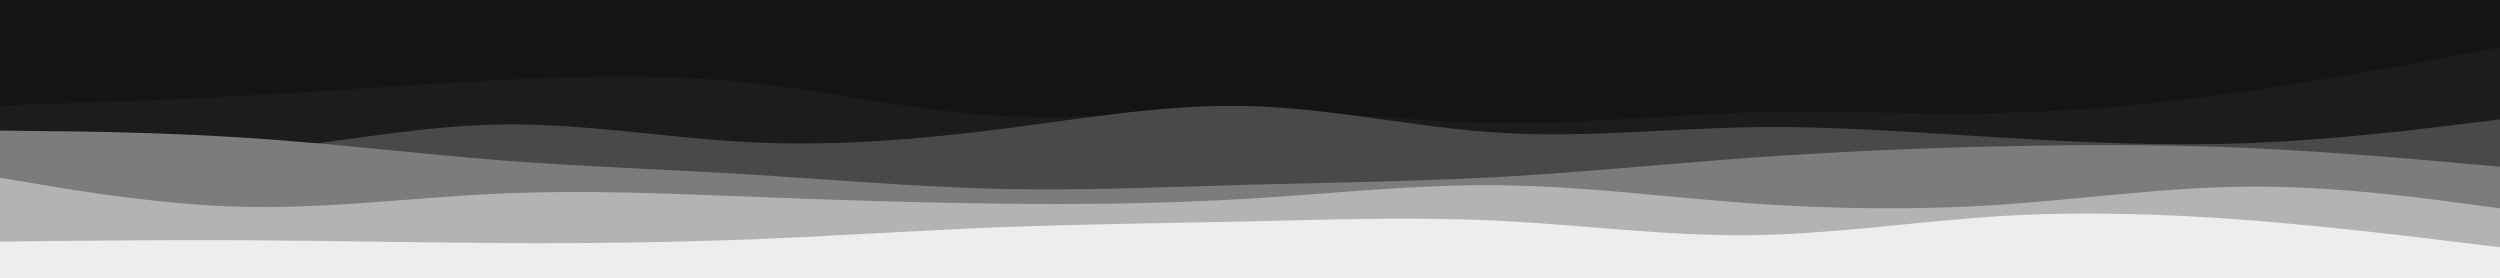
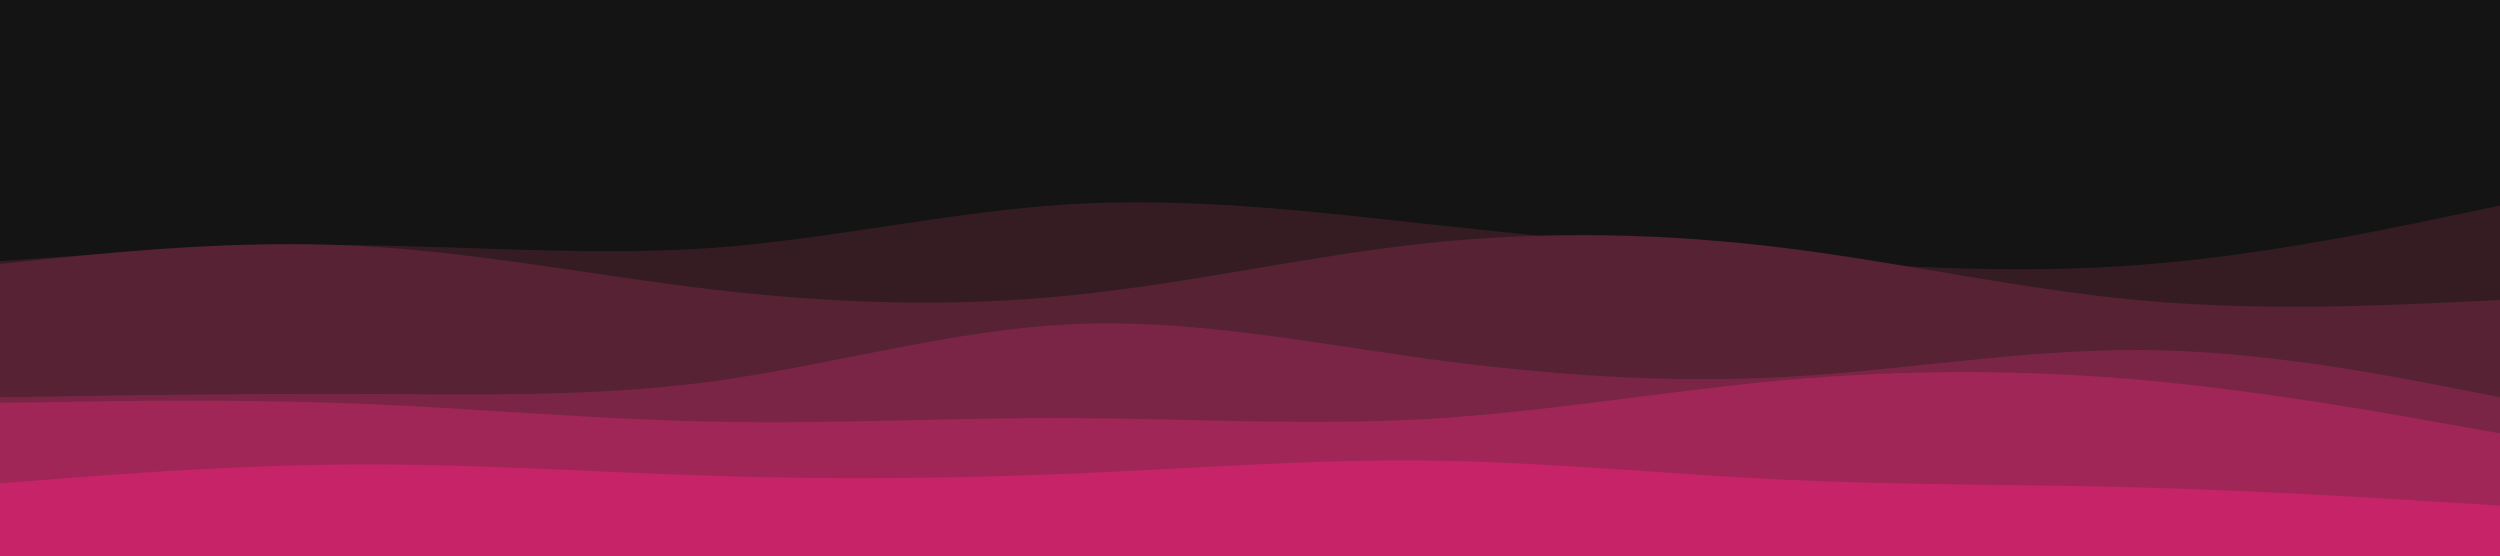
- <svg xmlns="http://www.w3.org/2000/svg" id="visual" viewBox="0 0 900 100" width="900" height="100" version="1.1">
-   <rect x="0" y="0" width="900" height="100" fill="#141414" />
-   <path d="M0 38L15 37.5C30 37 60 36 90 34.3C120 32.7 150 30.3 180 28.8C210 27.3 240 26.7 270 29.8C300 33 330 40 360 41.7C390 43.3 420 39.7 450 39.8C480 40 510 44 540 44.3C570 44.7 600 41.3 630 40.5C660 39.7 690 41.3 720 40.7C750 40 780 37 810 32.7C840 28.3 870 22.7 885 19.8L900 17L900 101L885 101C870 101 840 101 810 101C780 101 750 101 720 101C690 101 660 101 630 101C600 101 570 101 540 101C510 101 480 101 450 101C420 101 390 101 360 101C330 101 300 101 270 101C240 101 210 101 180 101C150 101 120 101 90 101C60 101 30 101 15 101L0 101Z" fill="#1c1c1c" />
-   <path d="M0 55L15 55.5C30 56 60 57 90 54.3C120 51.7 150 45.3 180 44.8C210 44.3 240 49.7 270 51.2C300 52.7 330 50.3 360 46.5C390 42.7 420 37.3 450 38.2C480 39 510 46 540 47.8C570 49.7 600 46.3 630 45.8C660 45.3 690 47.7 720 49.5C750 51.3 780 52.7 810 51.5C840 50.3 870 46.7 885 44.8L900 43L900 101L885 101C870 101 840 101 810 101C780 101 750 101 720 101C690 101 660 101 630 101C600 101 570 101 540 101C510 101 480 101 450 101C420 101 390 101 360 101C330 101 300 101 270 101C240 101 210 101 180 101C150 101 120 101 90 101C60 101 30 101 15 101L0 101Z" fill="#494949" />
-   <path d="M0 47L15 47.2C30 47.3 60 47.7 90 49.7C120 51.7 150 55.3 180 57.7C210 60 240 61 270 62.8C300 64.7 330 67.3 360 68C390 68.7 420 67.3 450 66.5C480 65.7 510 65.3 540 63.7C570 62 600 59 630 56.8C660 54.7 690 53.3 720 52.7C750 52 780 52 810 53.3C840 54.7 870 57.3 885 58.7L900 60L900 101L885 101C870 101 840 101 810 101C780 101 750 101 720 101C690 101 660 101 630 101C600 101 570 101 540 101C510 101 480 101 450 101C420 101 390 101 360 101C330 101 300 101 270 101C240 101 210 101 180 101C150 101 120 101 90 101C60 101 30 101 15 101L0 101Z" fill="#7c7c7c" />
-   <path d="M0 64L15 66.5C30 69 60 74 90 74.5C120 75 150 71 180 69.7C210 68.3 240 69.7 270 70.8C300 72 330 73 360 73.3C390 73.7 420 73.3 450 71.5C480 69.7 510 66.3 540 66.7C570 67 600 71 630 73.2C660 75.3 690 75.7 720 73.7C750 71.7 780 67.3 810 67.2C840 67 870 71 885 73L900 75L900 101L885 101C870 101 840 101 810 101C780 101 750 101 720 101C690 101 660 101 630 101C600 101 570 101 540 101C510 101 480 101 450 101C420 101 390 101 360 101C330 101 300 101 270 101C240 101 210 101 180 101C150 101 120 101 90 101C60 101 30 101 15 101L0 101Z" fill="#b3b3b3" />
-   <path d="M0 87L15 86.8C30 86.7 60 86.3 90 86.5C120 86.7 150 87.3 180 87.5C210 87.7 240 87.3 270 86.2C300 85 330 83 360 81.8C390 80.7 420 80.3 450 79.7C480 79 510 78 540 79.5C570 81 600 85 630 84.7C660 84.3 690 79.7 720 77.8C750 76 780 77 810 79.3C840 81.7 870 85.3 885 87.2L900 89L900 101L885 101C870 101 840 101 810 101C780 101 750 101 720 101C690 101 660 101 630 101C600 101 570 101 540 101C510 101 480 101 450 101C420 101 390 101 360 101C330 101 300 101 270 101C240 101 210 101 180 101C150 101 120 101 90 101C60 101 30 101 15 101L0 101Z" fill="#ededed" />
+ <svg xmlns="http://www.w3.org/2000/svg" id="visual" viewBox="0 0 900 200" width="900" height="200" version="1.1">
+   <rect x="0" y="0" width="900" height="200" fill="#141414" />
+   <path d="M0 45L21.5 43.8C43 42.7 86 40.3 128.8 38.2C171.7 36 214.3 34 257.2 36.5C300 39 343 46 385.8 46.2C428.7 46.3 471.3 39.7 514.2 43.5C557 47.3 600 61.7 642.8 60.8C685.7 60 728.3 44 771.2 38.3C814 32.7 857 37.3 878.5 39.7L900 42L900 201L878.5 201C857 201 814 201 771.2 201C728.3 201 685.7 201 642.8 201C600 201 557 201 514.2 201C471.3 201 428.7 201 385.8 201C343 201 300 201 257.2 201C214.3 201 171.7 201 128.8 201C86 201 43 201 21.5 201L0 201Z" fill="#141414" />
+   <path d="M0 94L21.5 92.5C43 91 86 88 128.8 88.3C171.7 88.7 214.3 92.3 257.2 89.2C300 86 343 76 385.8 73.5C428.7 71 471.3 76 514.2 80.7C557 85.3 600 89.7 642.8 93C685.7 96.3 728.3 98.7 771.2 95.3C814 92 857 83 878.5 78.5L900 74L900 201L878.5 201C857 201 814 201 771.2 201C728.3 201 685.7 201 642.8 201C600 201 557 201 514.2 201C471.3 201 428.7 201 385.8 201C343 201 300 201 257.2 201C214.3 201 171.7 201 128.8 201C86 201 43 201 21.5 201L0 201Z" fill="#351c23" />
+   <path d="M0 95L21.5 92.8C43 90.7 86 86.3 128.8 88.5C171.7 90.7 214.3 99.3 257.2 104.3C300 109.3 343 110.7 385.8 106.3C428.7 102 471.3 92 514.2 87.5C557 83 600 84 642.8 89.3C685.7 94.7 728.3 104.3 771.2 108.2C814 112 857 110 878.5 109L900 108L900 201L878.5 201C857 201 814 201 771.2 201C728.3 201 685.7 201 642.8 201C600 201 557 201 514.2 201C471.3 201 428.7 201 385.8 201C343 201 300 201 257.2 201C214.3 201 171.7 201 128.8 201C86 201 43 201 21.5 201L0 201Z" fill="#562234" />
+   <path d="M0 143L21.5 142.7C43 142.3 86 141.7 128.8 141.8C171.7 142 214.3 143 257.2 137.2C300 131.3 343 118.7 385.8 116.7C428.7 114.7 471.3 123.3 514.2 129.2C557 135 600 138 642.8 135.7C685.7 133.3 728.3 125.7 771.2 126C814 126.3 857 134.7 878.5 138.8L900 143L900 201L878.5 201C857 201 814 201 771.2 201C728.3 201 685.7 201 642.8 201C600 201 557 201 514.2 201C471.3 201 428.7 201 385.8 201C343 201 300 201 257.2 201C214.3 201 171.7 201 128.8 201C86 201 43 201 21.5 201L0 201Z" fill="#7a2545" />
+   <path d="M0 145L21.5 144.7C43 144.3 86 143.7 128.8 145.3C171.7 147 214.3 151 257.2 151.8C300 152.7 343 150.3 385.8 150.5C428.7 150.7 471.3 153.3 514.2 150.8C557 148.3 600 140.7 642.8 136.8C685.7 133 728.3 133 771.2 136.8C814 140.7 857 148.3 878.5 152.2L900 156L900 201L878.5 201C857 201 814 201 771.2 201C728.3 201 685.7 201 642.8 201C600 201 557 201 514.2 201C471.3 201 428.7 201 385.8 201C343 201 300 201 257.2 201C214.3 201 171.7 201 128.8 201C86 201 43 201 21.5 201L0 201Z" fill="#9f2656" />
+   <path d="M0 174L21.5 172.3C43 170.7 86 167.3 128.8 167.2C171.7 167 214.3 170 257.2 171.3C300 172.7 343 172.3 385.8 170.5C428.7 168.7 471.3 165.3 514.2 165.8C557 166.3 600 170.7 642.8 172.7C685.7 174.7 728.3 174.3 771.2 175.5C814 176.7 857 179.3 878.5 180.7L900 182L900 201L878.5 201C857 201 814 201 771.2 201C728.3 201 685.7 201 642.8 201C600 201 557 201 514.2 201C471.3 201 428.7 201 385.8 201C343 201 300 201 257.2 201C214.3 201 171.7 201 128.8 201C86 201 43 201 21.5 201L0 201Z" fill="#c62368" />
</svg>
